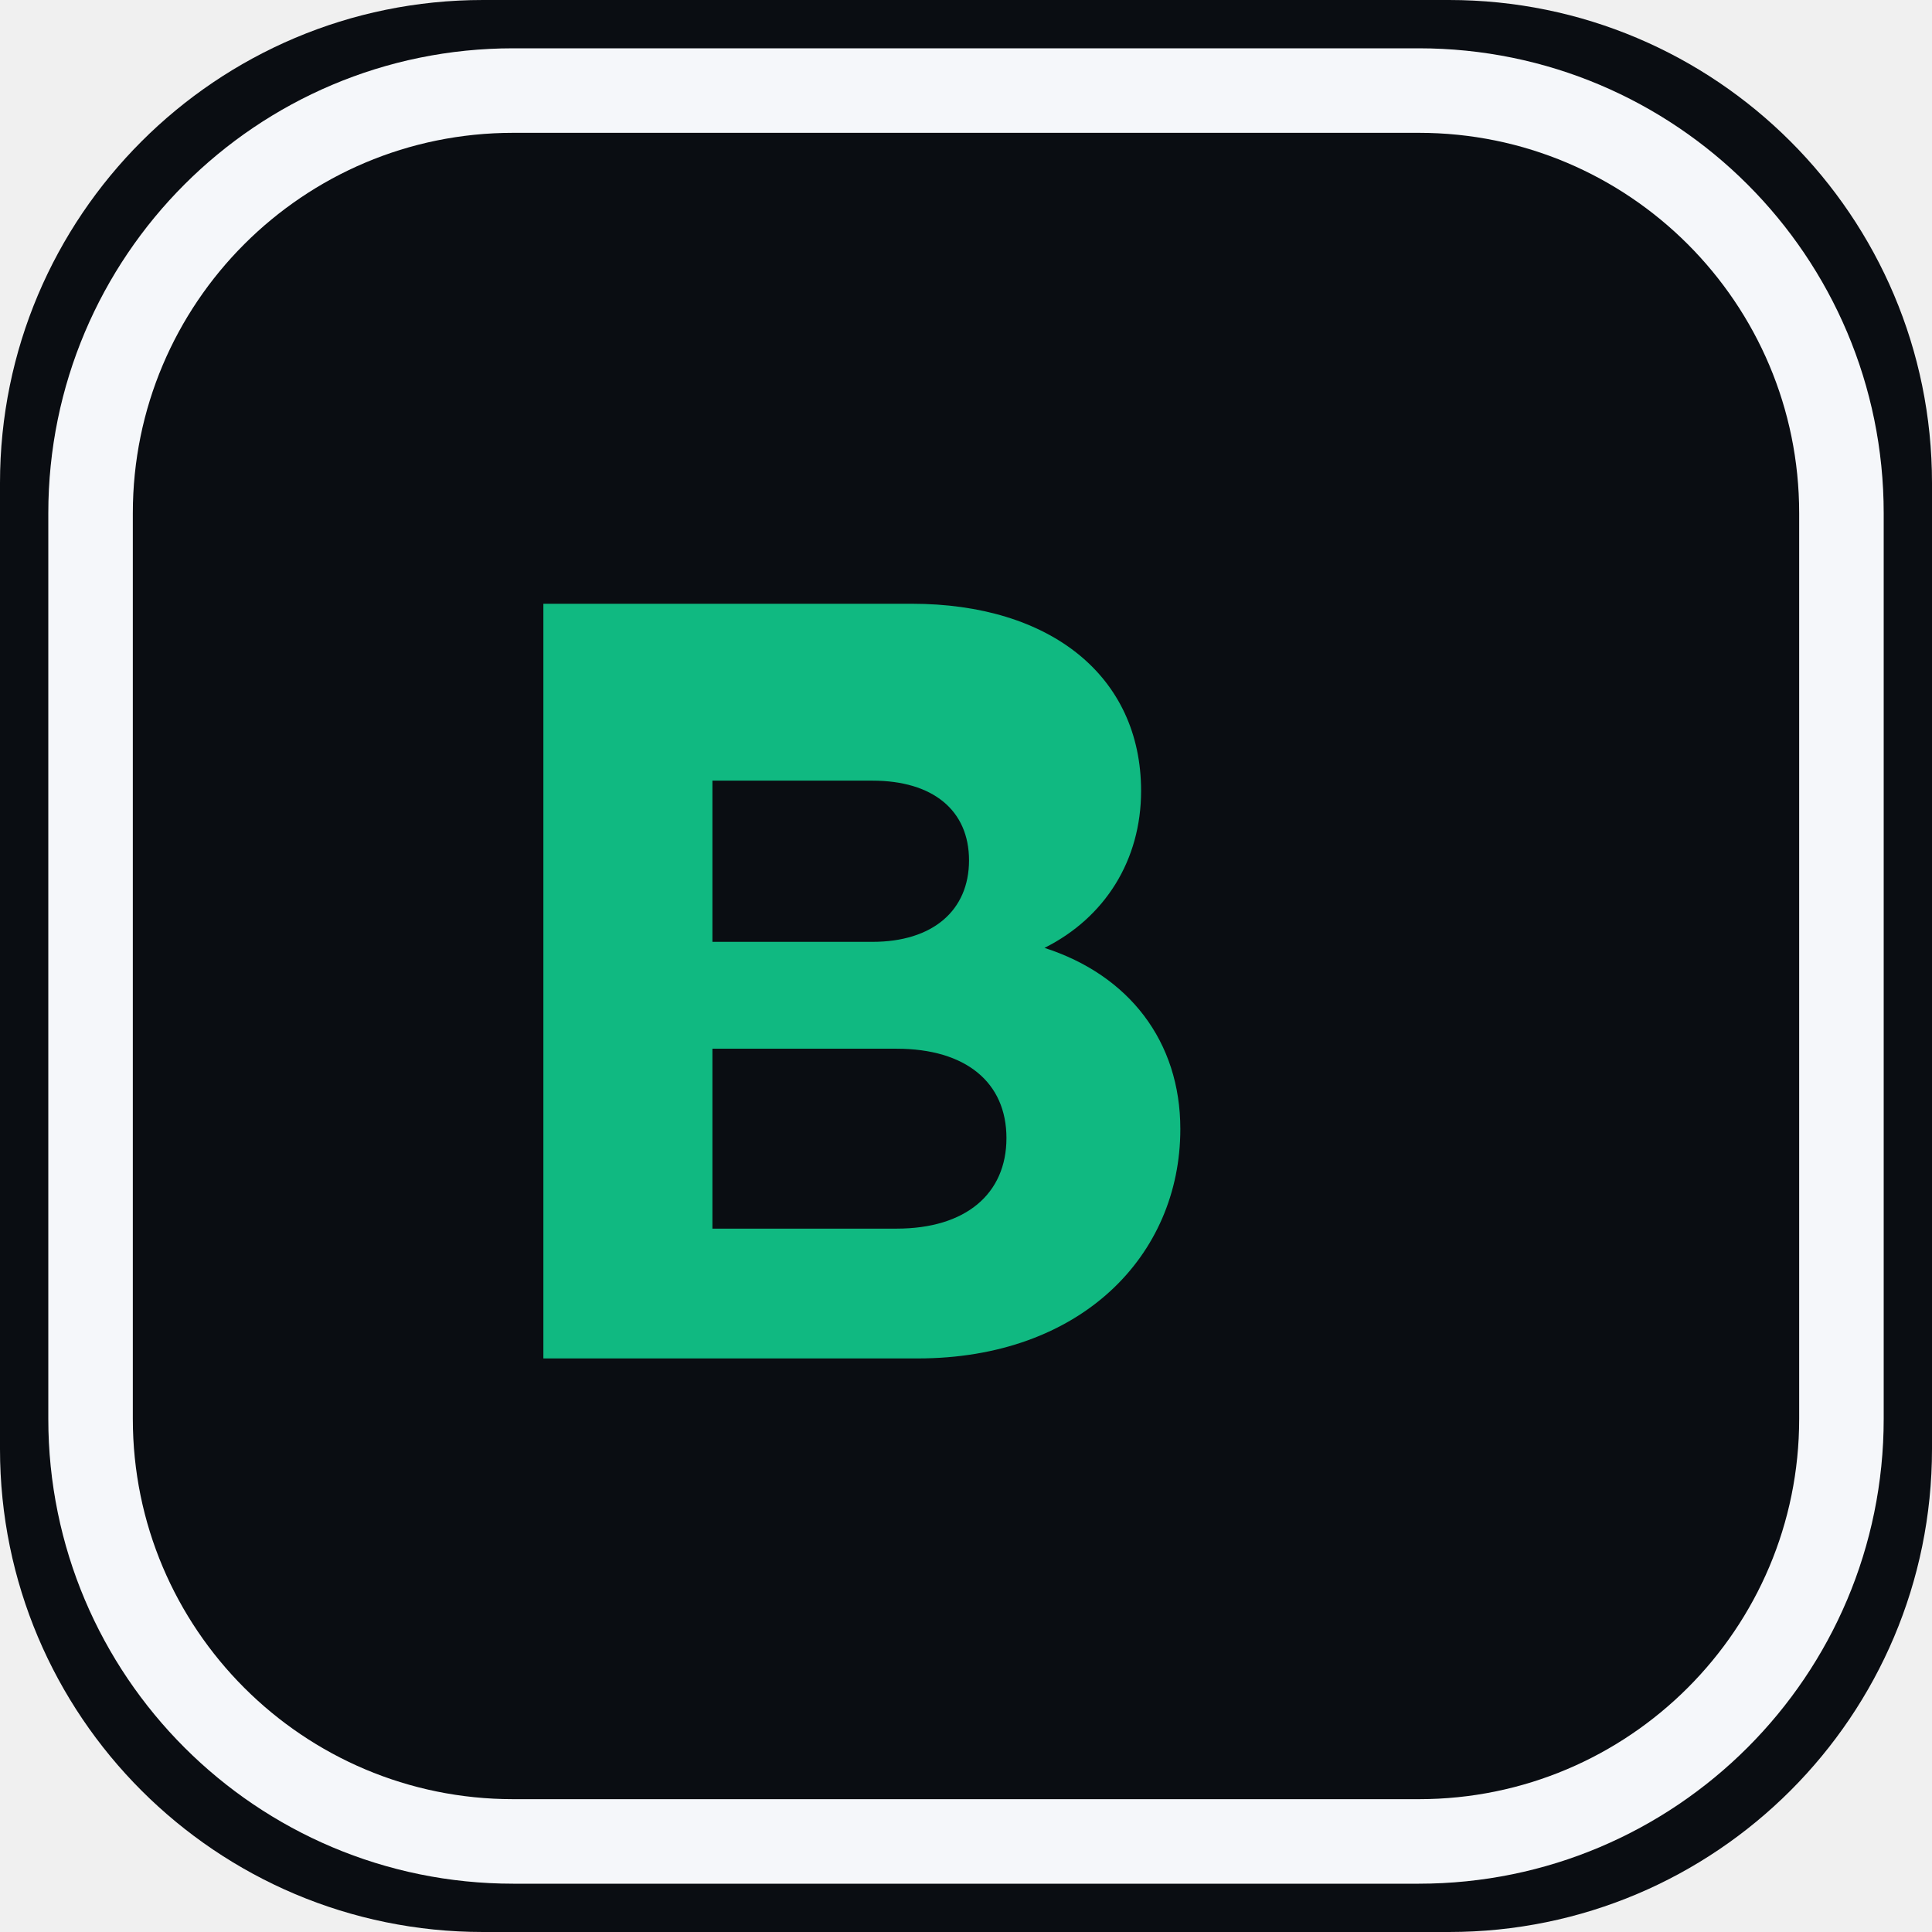
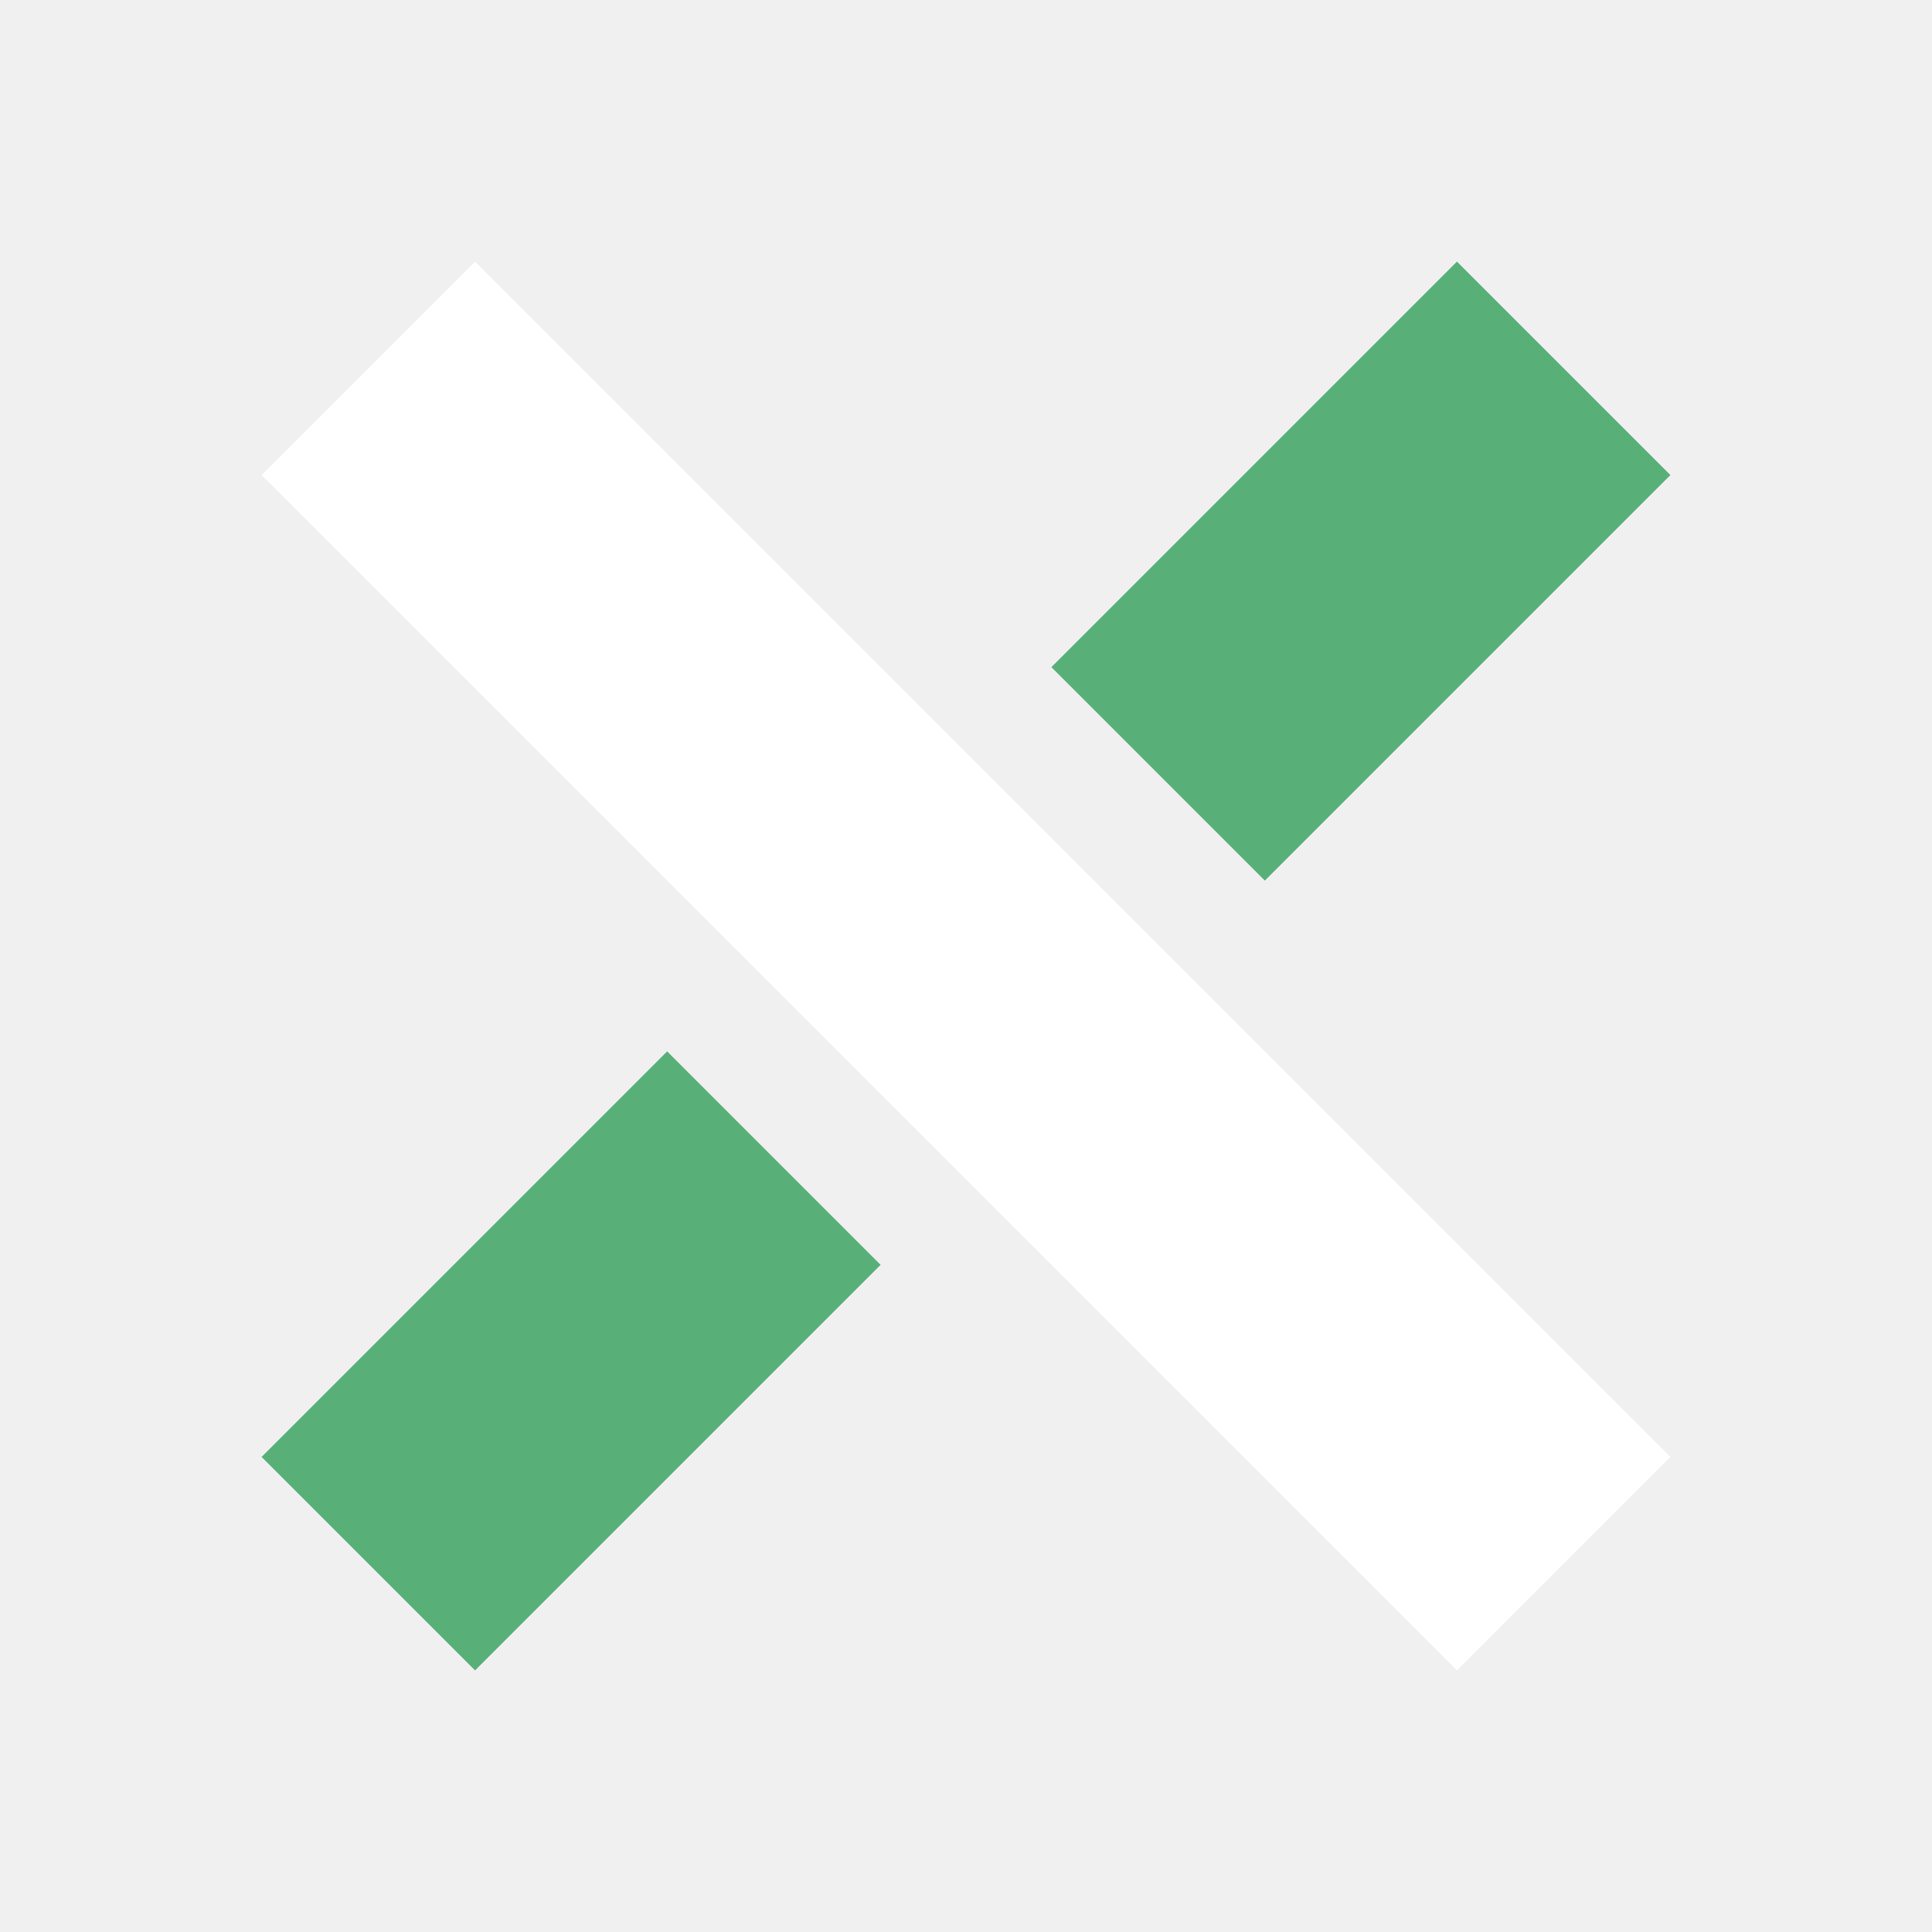
- <svg xmlns="http://www.w3.org/2000/svg" viewBox="0 0 32 32" fill="none">
-   <rect width="32" height="32" rx="8" fill="#0A0D12" />
-   <rect x="1.5" y="1.5" width="29" height="29" rx="7" stroke="#F5F7FA" stroke-width="1.4" />
-   <path d="M9 22V10h6.1c2.3 0 3.8 1.2 3.8 3.1 0 1.15-.6 2.1-1.6 2.6 1.4.45 2.25 1.55 2.25 3 0 2.1-1.65 3.8-4.35 3.8H9Zm2.8-6.4h2.65c1 0 1.6-.52 1.6-1.35s-.6-1.32-1.6-1.32H11.8v2.67Zm0 4.75h3.05c1.15 0 1.82-.58 1.82-1.5 0-.92-.67-1.48-1.82-1.48H11.8v2.98Z" fill="#10B981" />
+ <svg xmlns="http://www.w3.org/2000/svg" viewBox="0 0 128 128" role="img" aria-label="BEMXC">
+   <g transform="translate(64 64)">
+     <rect x="-10" y="-56" width="20" height="38" fill="#58B078" transform="rotate(45)" />
+     <rect x="-10" y="18" width="20" height="38" fill="#58B078" transform="rotate(45)" />
+     <rect x="-10" y="-56" width="20" height="112" fill="#FFFFFF" transform="rotate(-45)" />
+   </g>
</svg>
